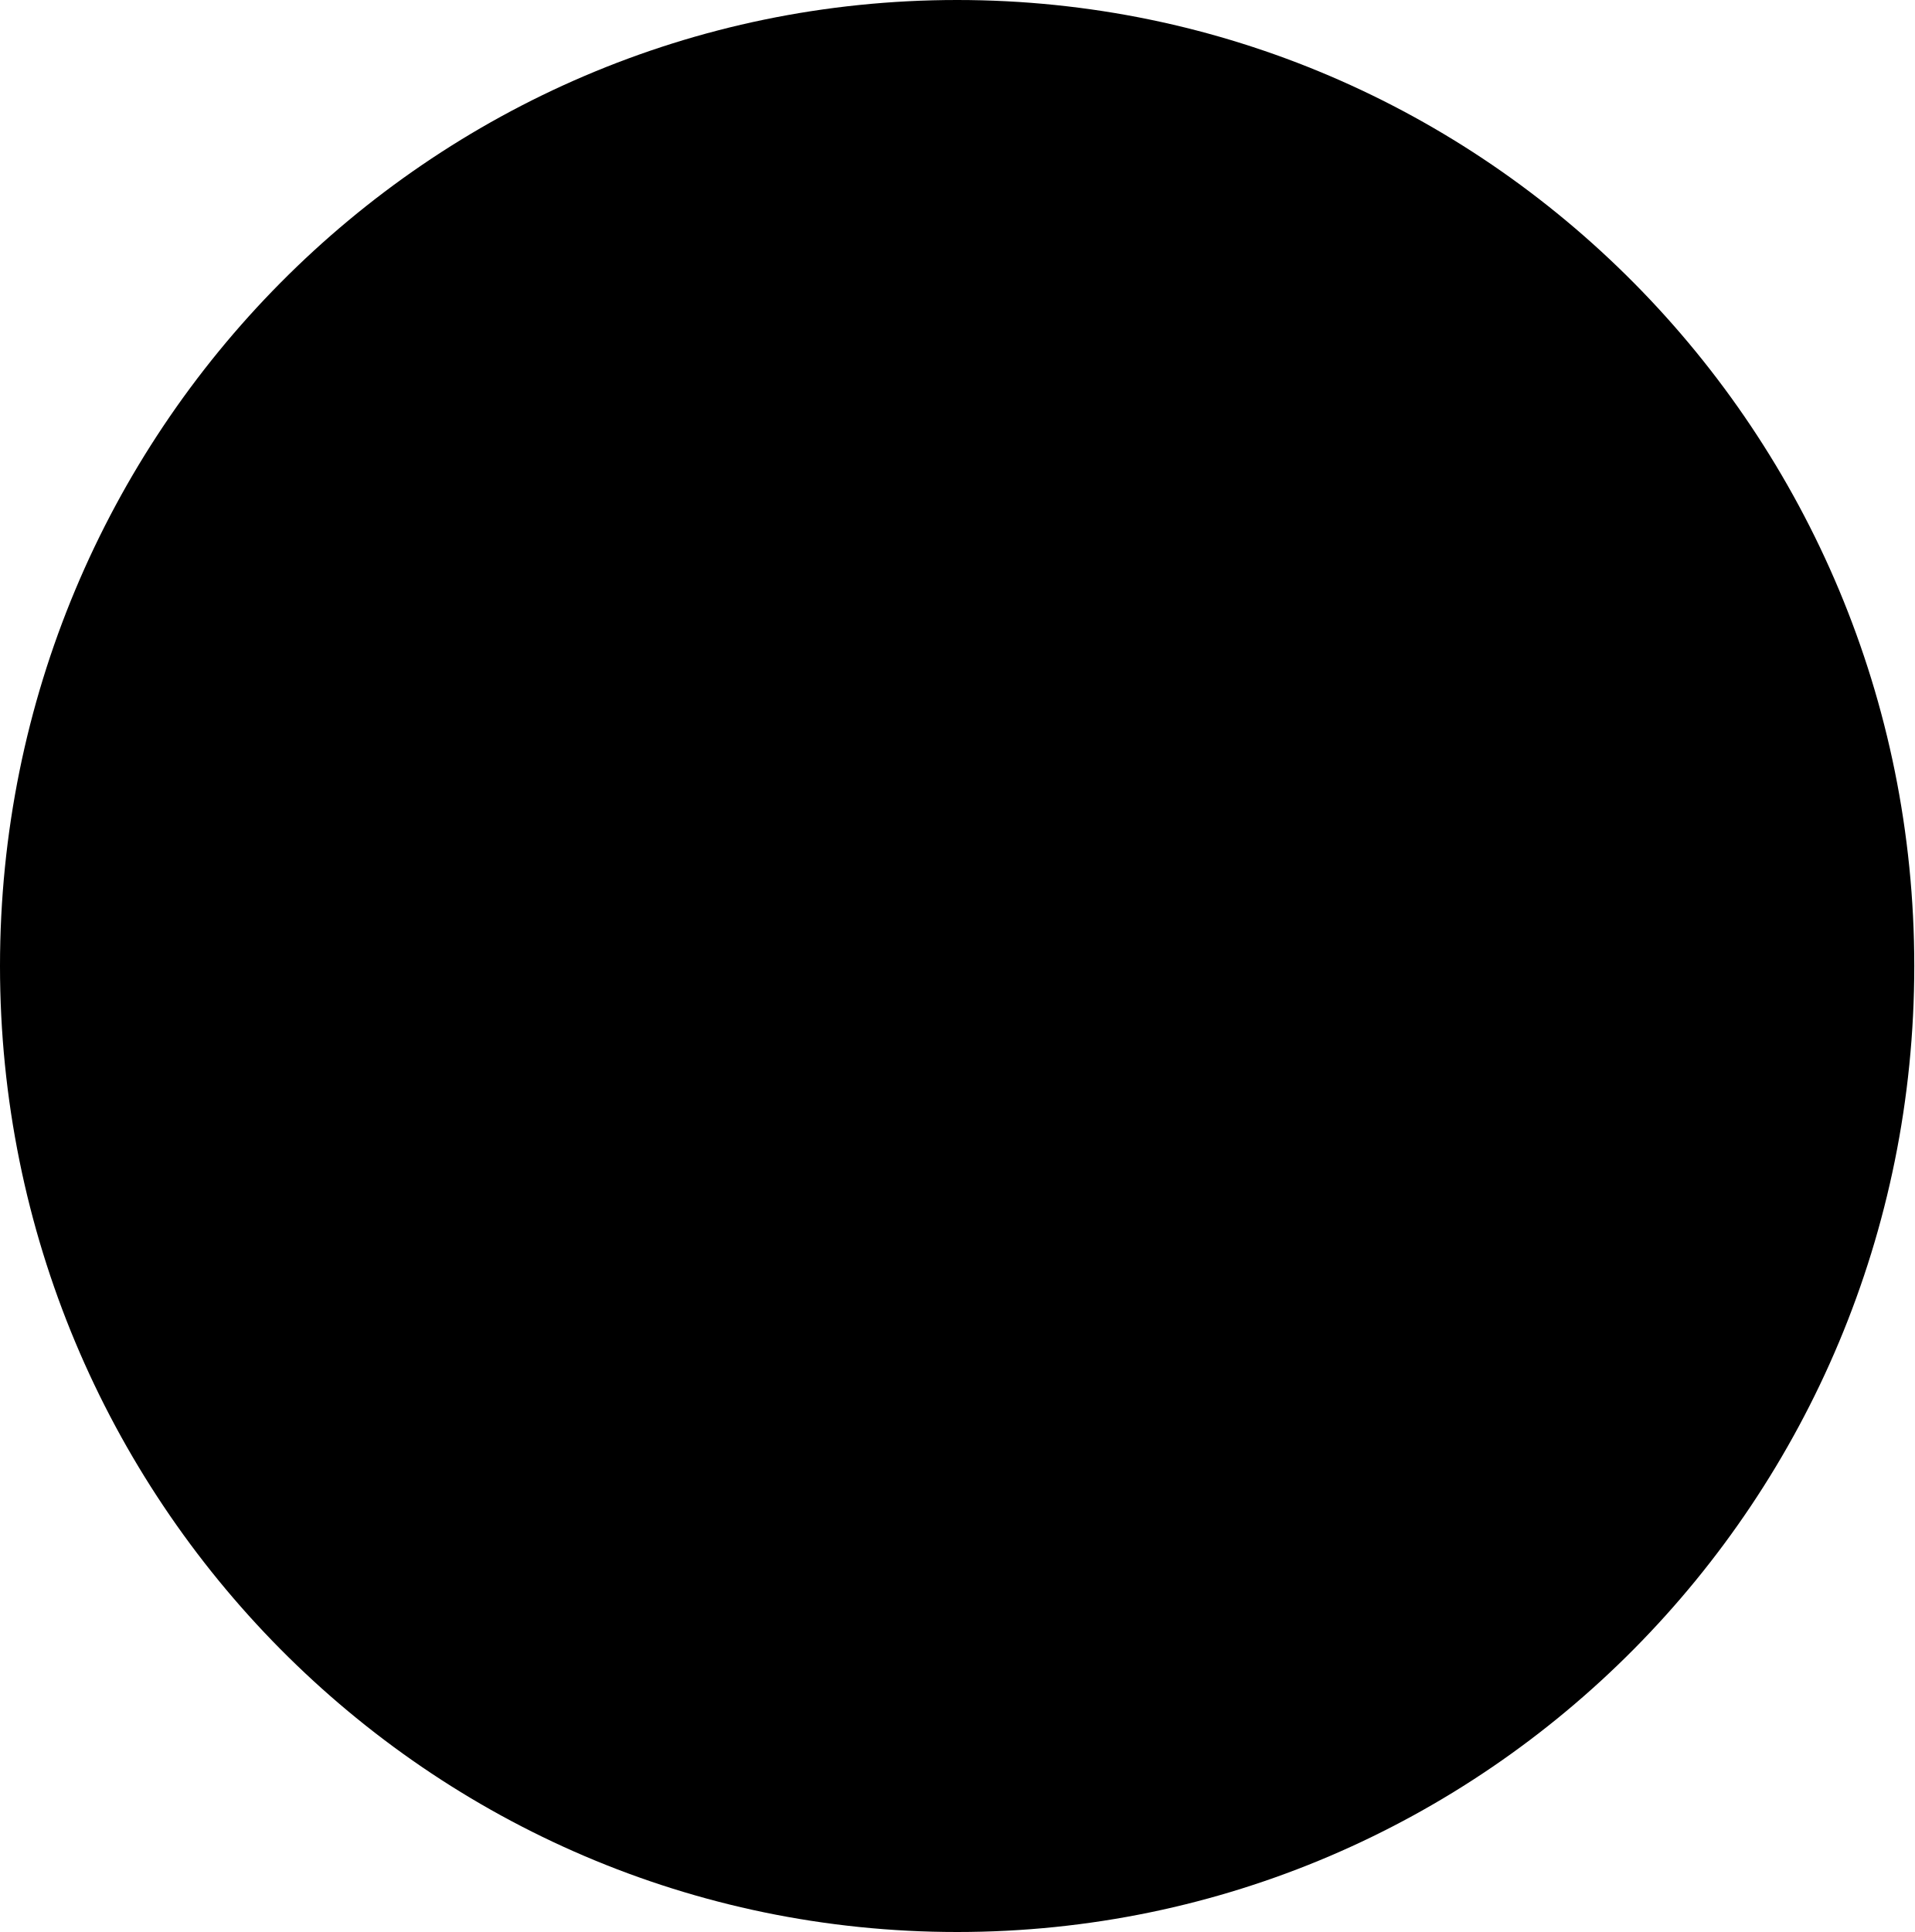
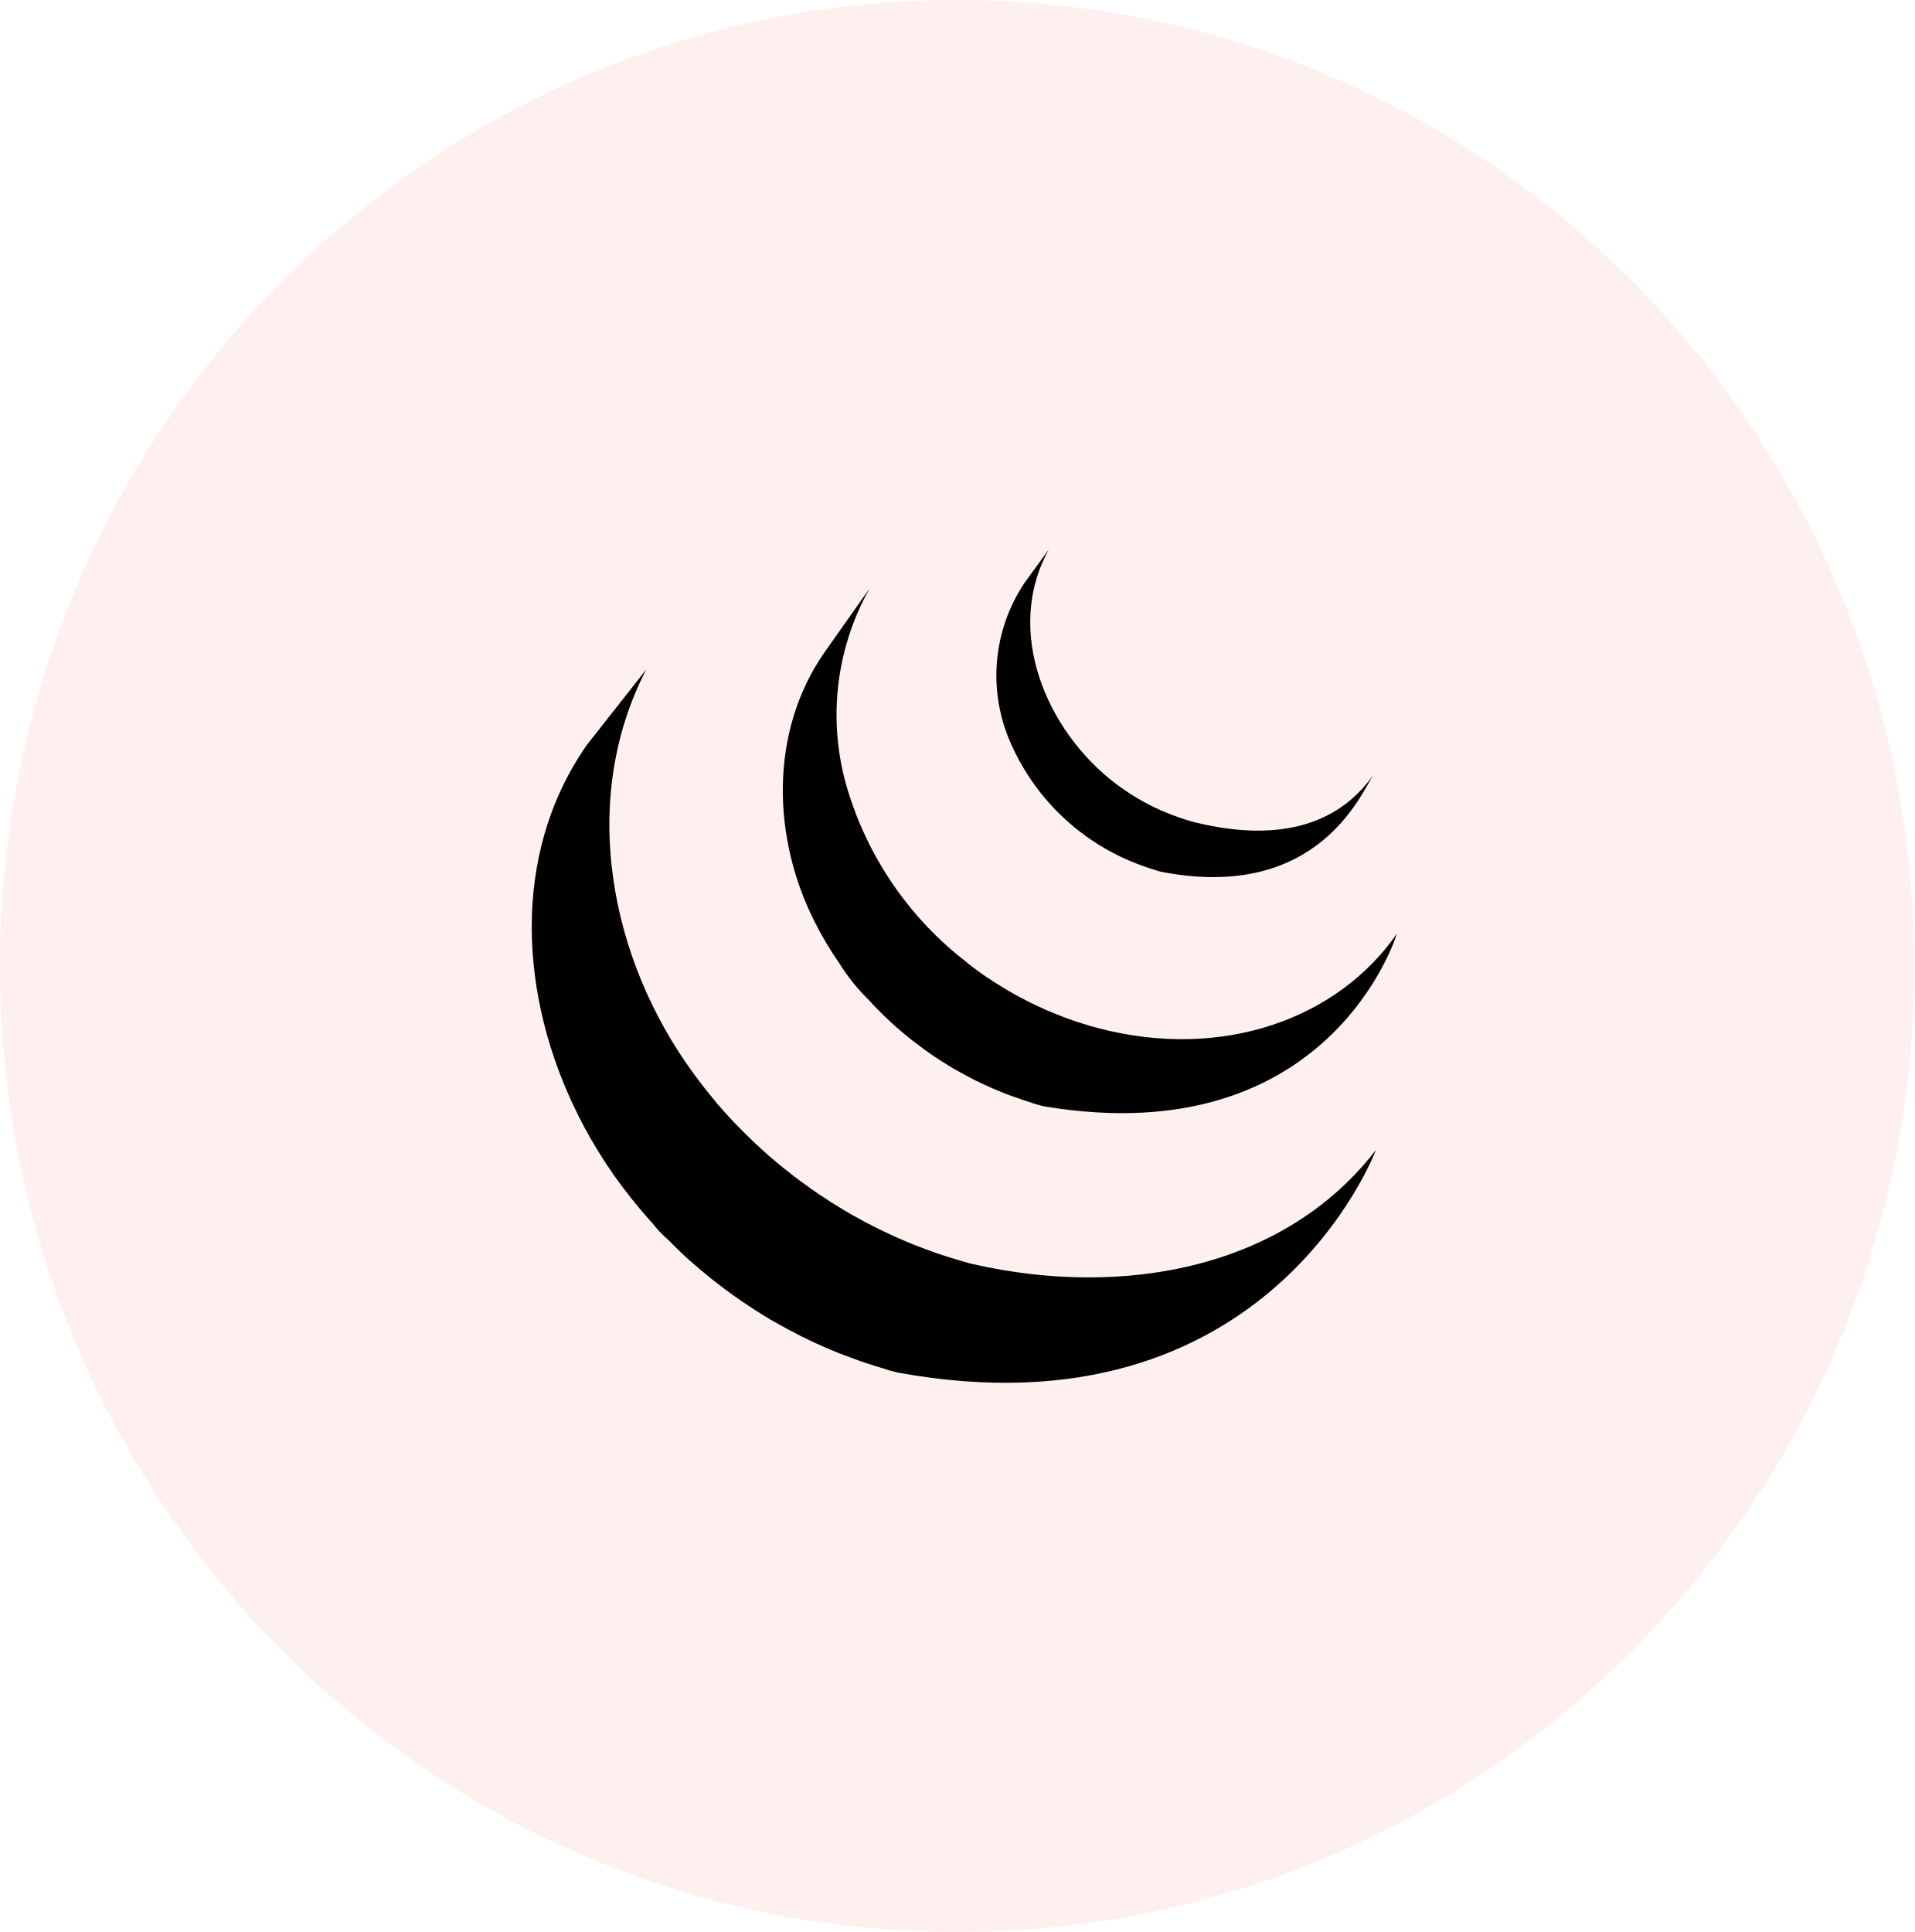
<svg xmlns="http://www.w3.org/2000/svg" width="108" height="109" viewBox="0 0 108 109">
  <g id="グループ_305" data-name="グループ 305" transform="translate(-220 -4179)">
-     <ellipse id="楕円形_24" data-name="楕円形 24" cx="54" cy="54.5" rx="54" ry="54.5" transform="translate(220 4179)" fill="##fff0f0" />
+     <ellipse id="楕円形_24" data-name="楕円形 24" cx="54" cy="54.5" rx="54" ry="54.5" transform="translate(220 4179)" fill="#fff0f0" />
    <path id="Icon_simple-jquery" data-name="Icon simple-jquery" d="M3.118,11.718C-1.205,17.929-.67,26.007,2.635,32.6c.075.161.159.314.24.466a3.283,3.283,0,0,0,.157.3,1.719,1.719,0,0,0,.1.169c.053.106.11.208.165.31l.32.54c.059.1.116.2.183.3.112.191.244.381.36.572.053.079.1.159.161.238q.3.465.631.9c.159.218.318.43.489.641.055.077.116.155.173.232l.45.548c.055.063.11.136.169.2.2.24.411.474.623.711,0,0,.006.008.01.014a6.374,6.374,0,0,0,.863.9c.163.167.326.334.5.5l.206.2c.226.212.452.424.69.627,0,0,.006,0,.01.006l.116.1c.208.181.417.362.631.529l.255.214c.173.138.352.271.529.407l.277.212c.189.143.391.283.584.422.071.051.143.1.216.149l.059.047.572.377.244.163c.3.191.6.373.892.552.086.043.171.09.25.138.22.126.448.255.67.373.122.069.248.128.375.191.153.086.312.169.474.255a.66.66,0,0,1,.114.047c.067.031.13.063.2.1.244.122.5.238.764.354a1.66,1.66,0,0,1,.155.069c.293.128.586.25.89.371.069.02.143.055.214.081.275.1.558.21.837.31l.1.037c.312.106.619.208.935.305.073.02.149.047.226.067a9.9,9.9,0,0,0,.963.277c20.892,3.808,26.965-12.562,26.965-12.562C42.534,41.2,33.483,42.949,24.91,41c-.318-.073-.635-.175-.955-.269q-.581-.172-1.155-.369l-.126-.049c-.277-.094-.544-.2-.815-.3q-.11-.046-.224-.083c-.3-.12-.591-.244-.88-.373-.063-.02-.116-.049-.179-.073q-.369-.17-.735-.346c-.075-.033-.143-.067-.216-.106-.191-.09-.383-.191-.57-.289q-.193-.093-.381-.2c-.23-.122-.46-.255-.69-.381-.069-.049-.149-.09-.228-.134q-.45-.267-.892-.548-.123-.076-.24-.161-.324-.2-.635-.419c-.071-.047-.136-.1-.21-.149q-.3-.21-.6-.432c-.086-.069-.177-.134-.269-.2-.179-.141-.36-.275-.54-.424l-.24-.191q-.346-.279-.68-.572a.526.526,0,0,0-.075-.061l-.707-.643-.2-.191c-.167-.169-.338-.332-.509-.5l-.2-.2q-.323-.321-.629-.658l-.031-.033c-.216-.236-.426-.476-.637-.721-.055-.063-.106-.13-.163-.2l-.46-.564q-.352-.452-.692-.912C4.393,23.757,2.672,14.8,6.478,7.448m10.053-.961c-3.134,4.5-2.957,10.513-.517,15.27a18.529,18.529,0,0,0,1.379,2.305,10.8,10.8,0,0,0,1.613,2.008c.218.248.454.489.7.731l.183.183q.348.336.713.662l.031.026q.412.36.843.7c.069.047.128.1.2.149.285.22.572.432.869.641l.031.018c.126.092.261.175.4.265.057.037.122.086.183.122.216.138.428.269.646.4.035.014.065.033.1.047.183.112.383.22.574.32.067.041.132.071.2.11.136.067.271.138.4.208l.065.029c.275.134.556.261.831.387.069.026.128.049.187.077.226.1.456.191.682.279.1.035.2.075.293.106.208.077.426.149.631.22l.285.092a6.891,6.891,0,0,0,.912.263c16.127,2.674,19.862-9.748,19.862-9.748-3.362,4.838-9.868,7.143-16.8,5.343q-.46-.119-.912-.265c-.1-.026-.183-.057-.277-.086-.212-.073-.43-.145-.635-.222l-.293-.11c-.228-.092-.46-.177-.682-.275-.069-.031-.132-.051-.185-.081-.285-.128-.572-.255-.849-.391l-.419-.218-.242-.122c-.187-.1-.36-.2-.54-.305a1.263,1.263,0,0,1-.126-.069c-.216-.134-.44-.265-.646-.4-.069-.039-.132-.086-.2-.126l-.424-.277c-.293-.2-.58-.424-.869-.635-.065-.059-.128-.108-.191-.161a19.361,19.361,0,0,1-6.594-9.383A14.581,14.581,0,0,1,19.08,2.875m8.73-.3a9.4,9.4,0,0,0-.753,9.072A12.8,12.8,0,0,0,34.4,18.5c.132.051.261.094.4.143l.179.055c.187.059.377.128.57.171,8.911,1.719,11.322-4.576,11.971-5.5-2.122,3.046-5.679,3.777-10.043,2.716a9.864,9.864,0,0,1-1.051-.326,12.918,12.918,0,0,1-1.256-.517,13.279,13.279,0,0,1-2.2-1.344c-3.91-2.961-6.331-8.614-3.781-13.218" transform="translate(249.984 4209.32)" />
  </g>
</svg>
